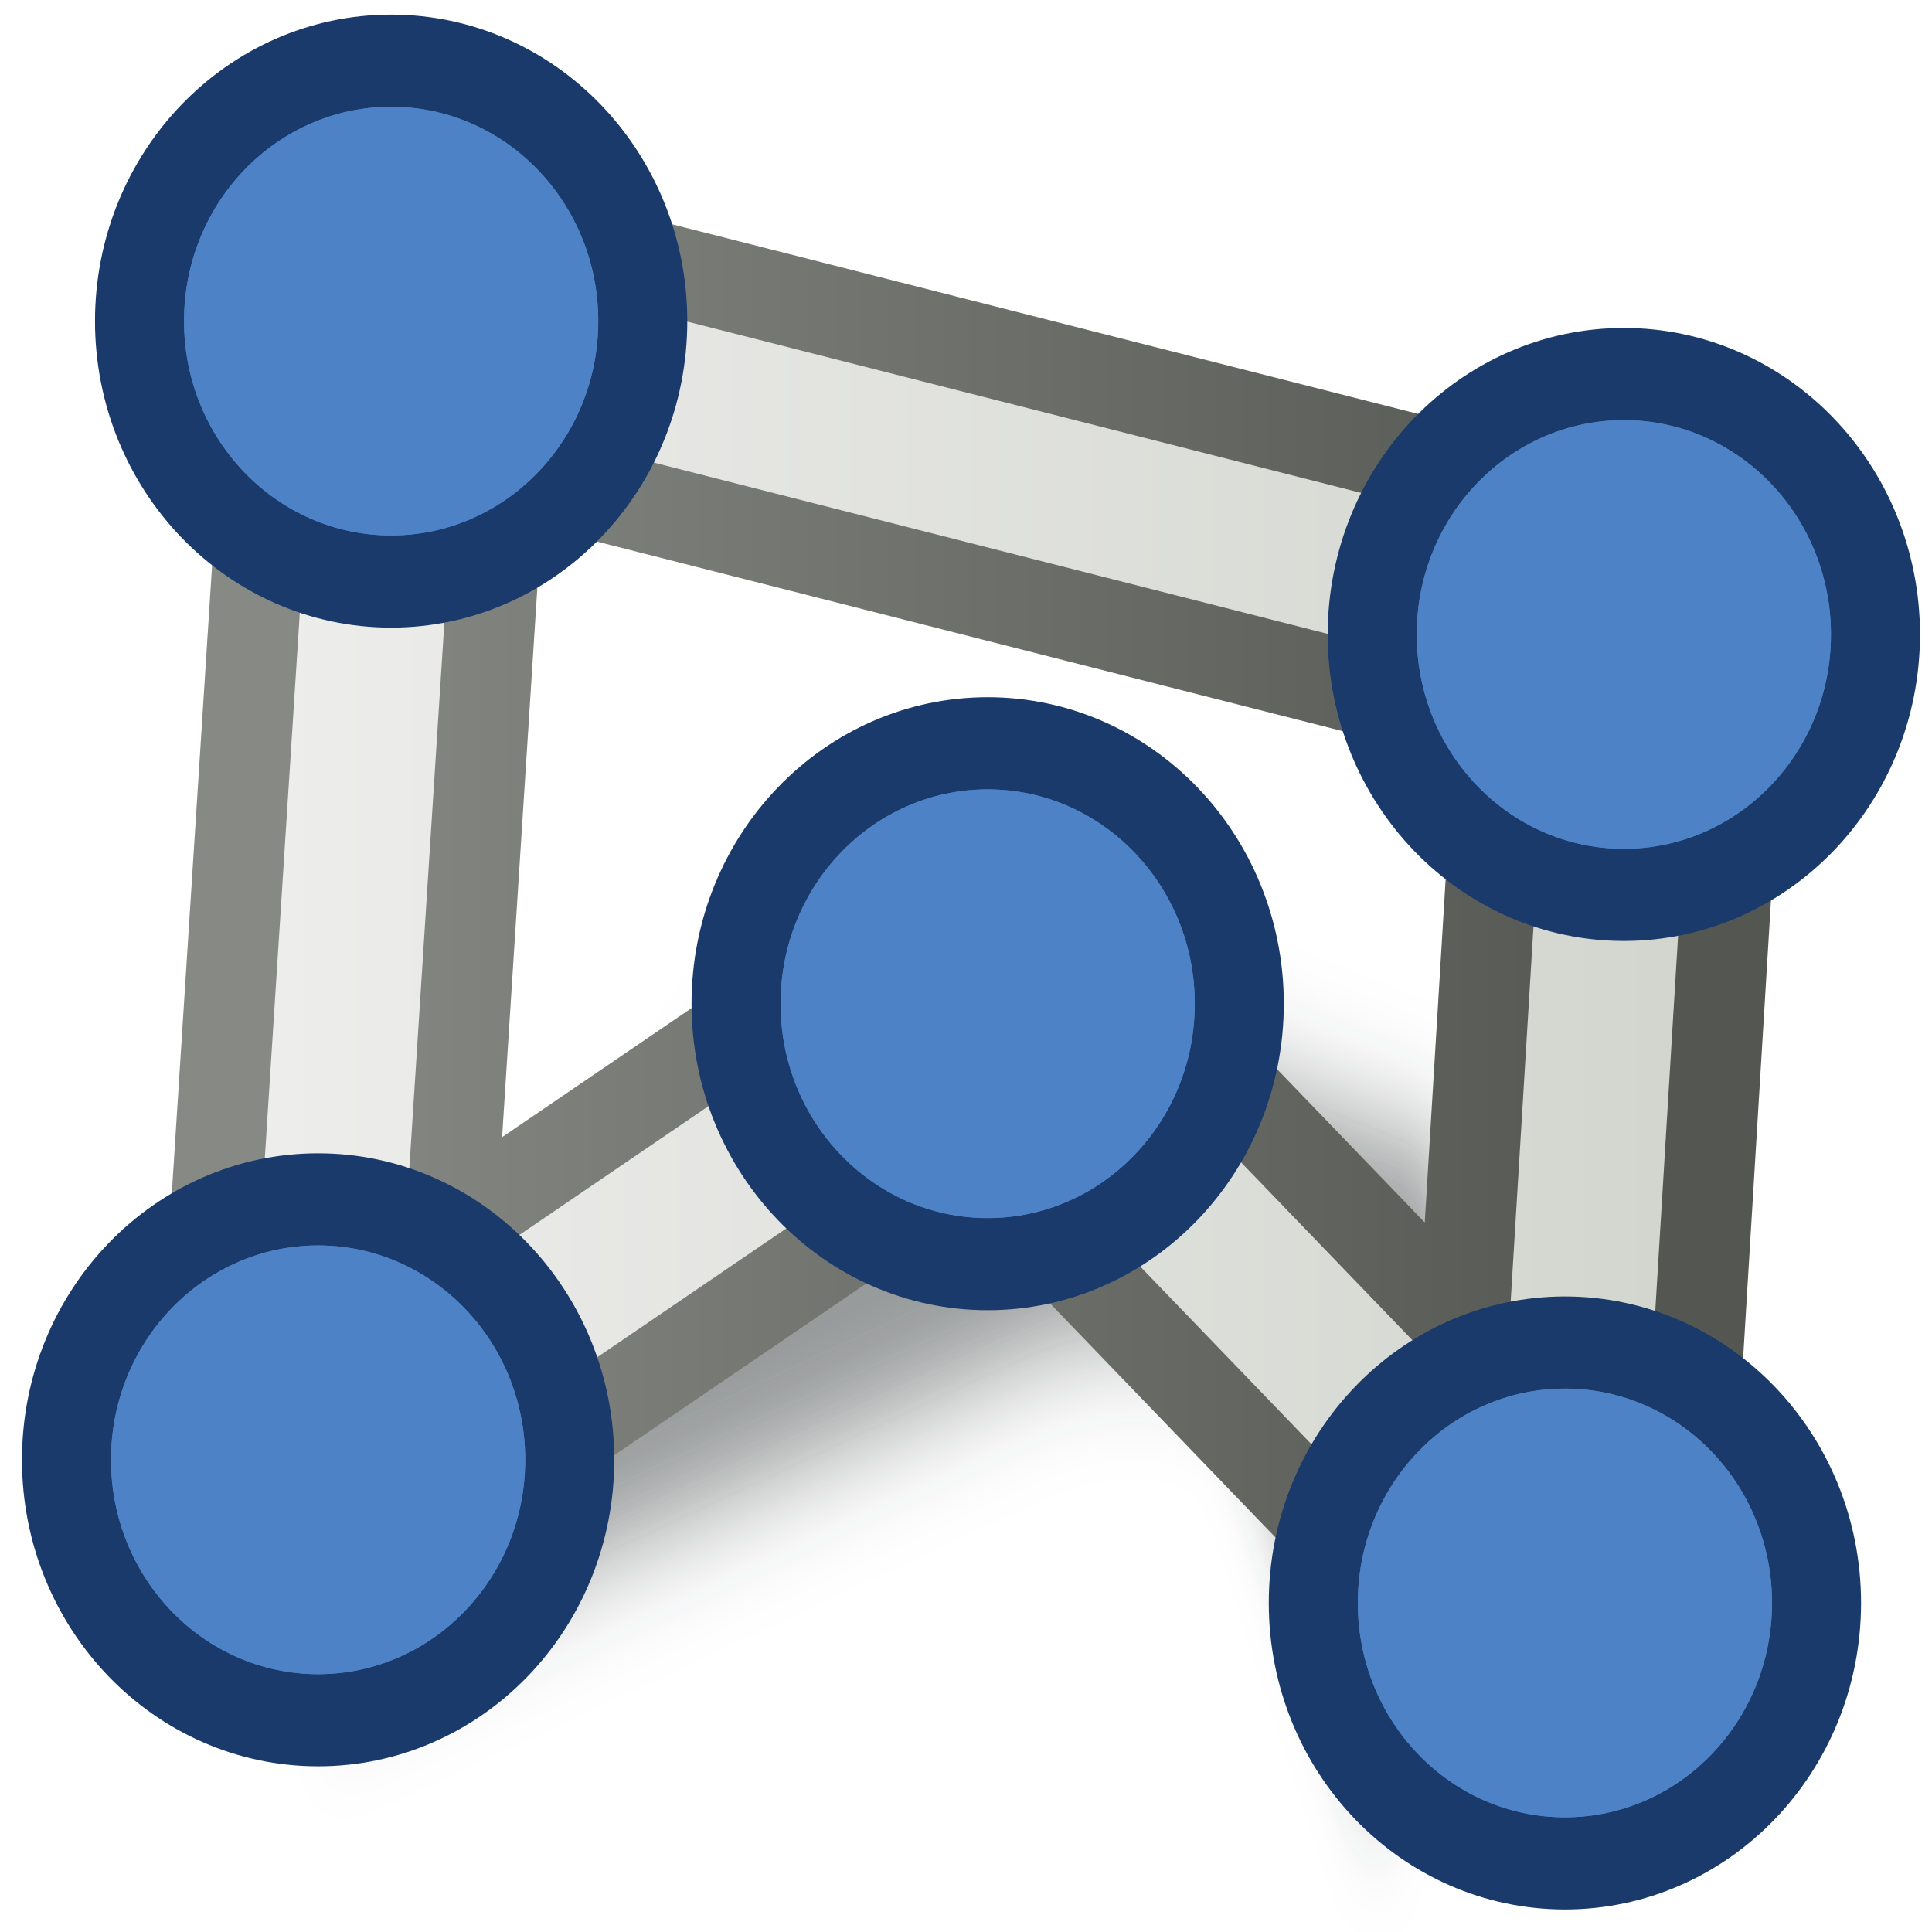
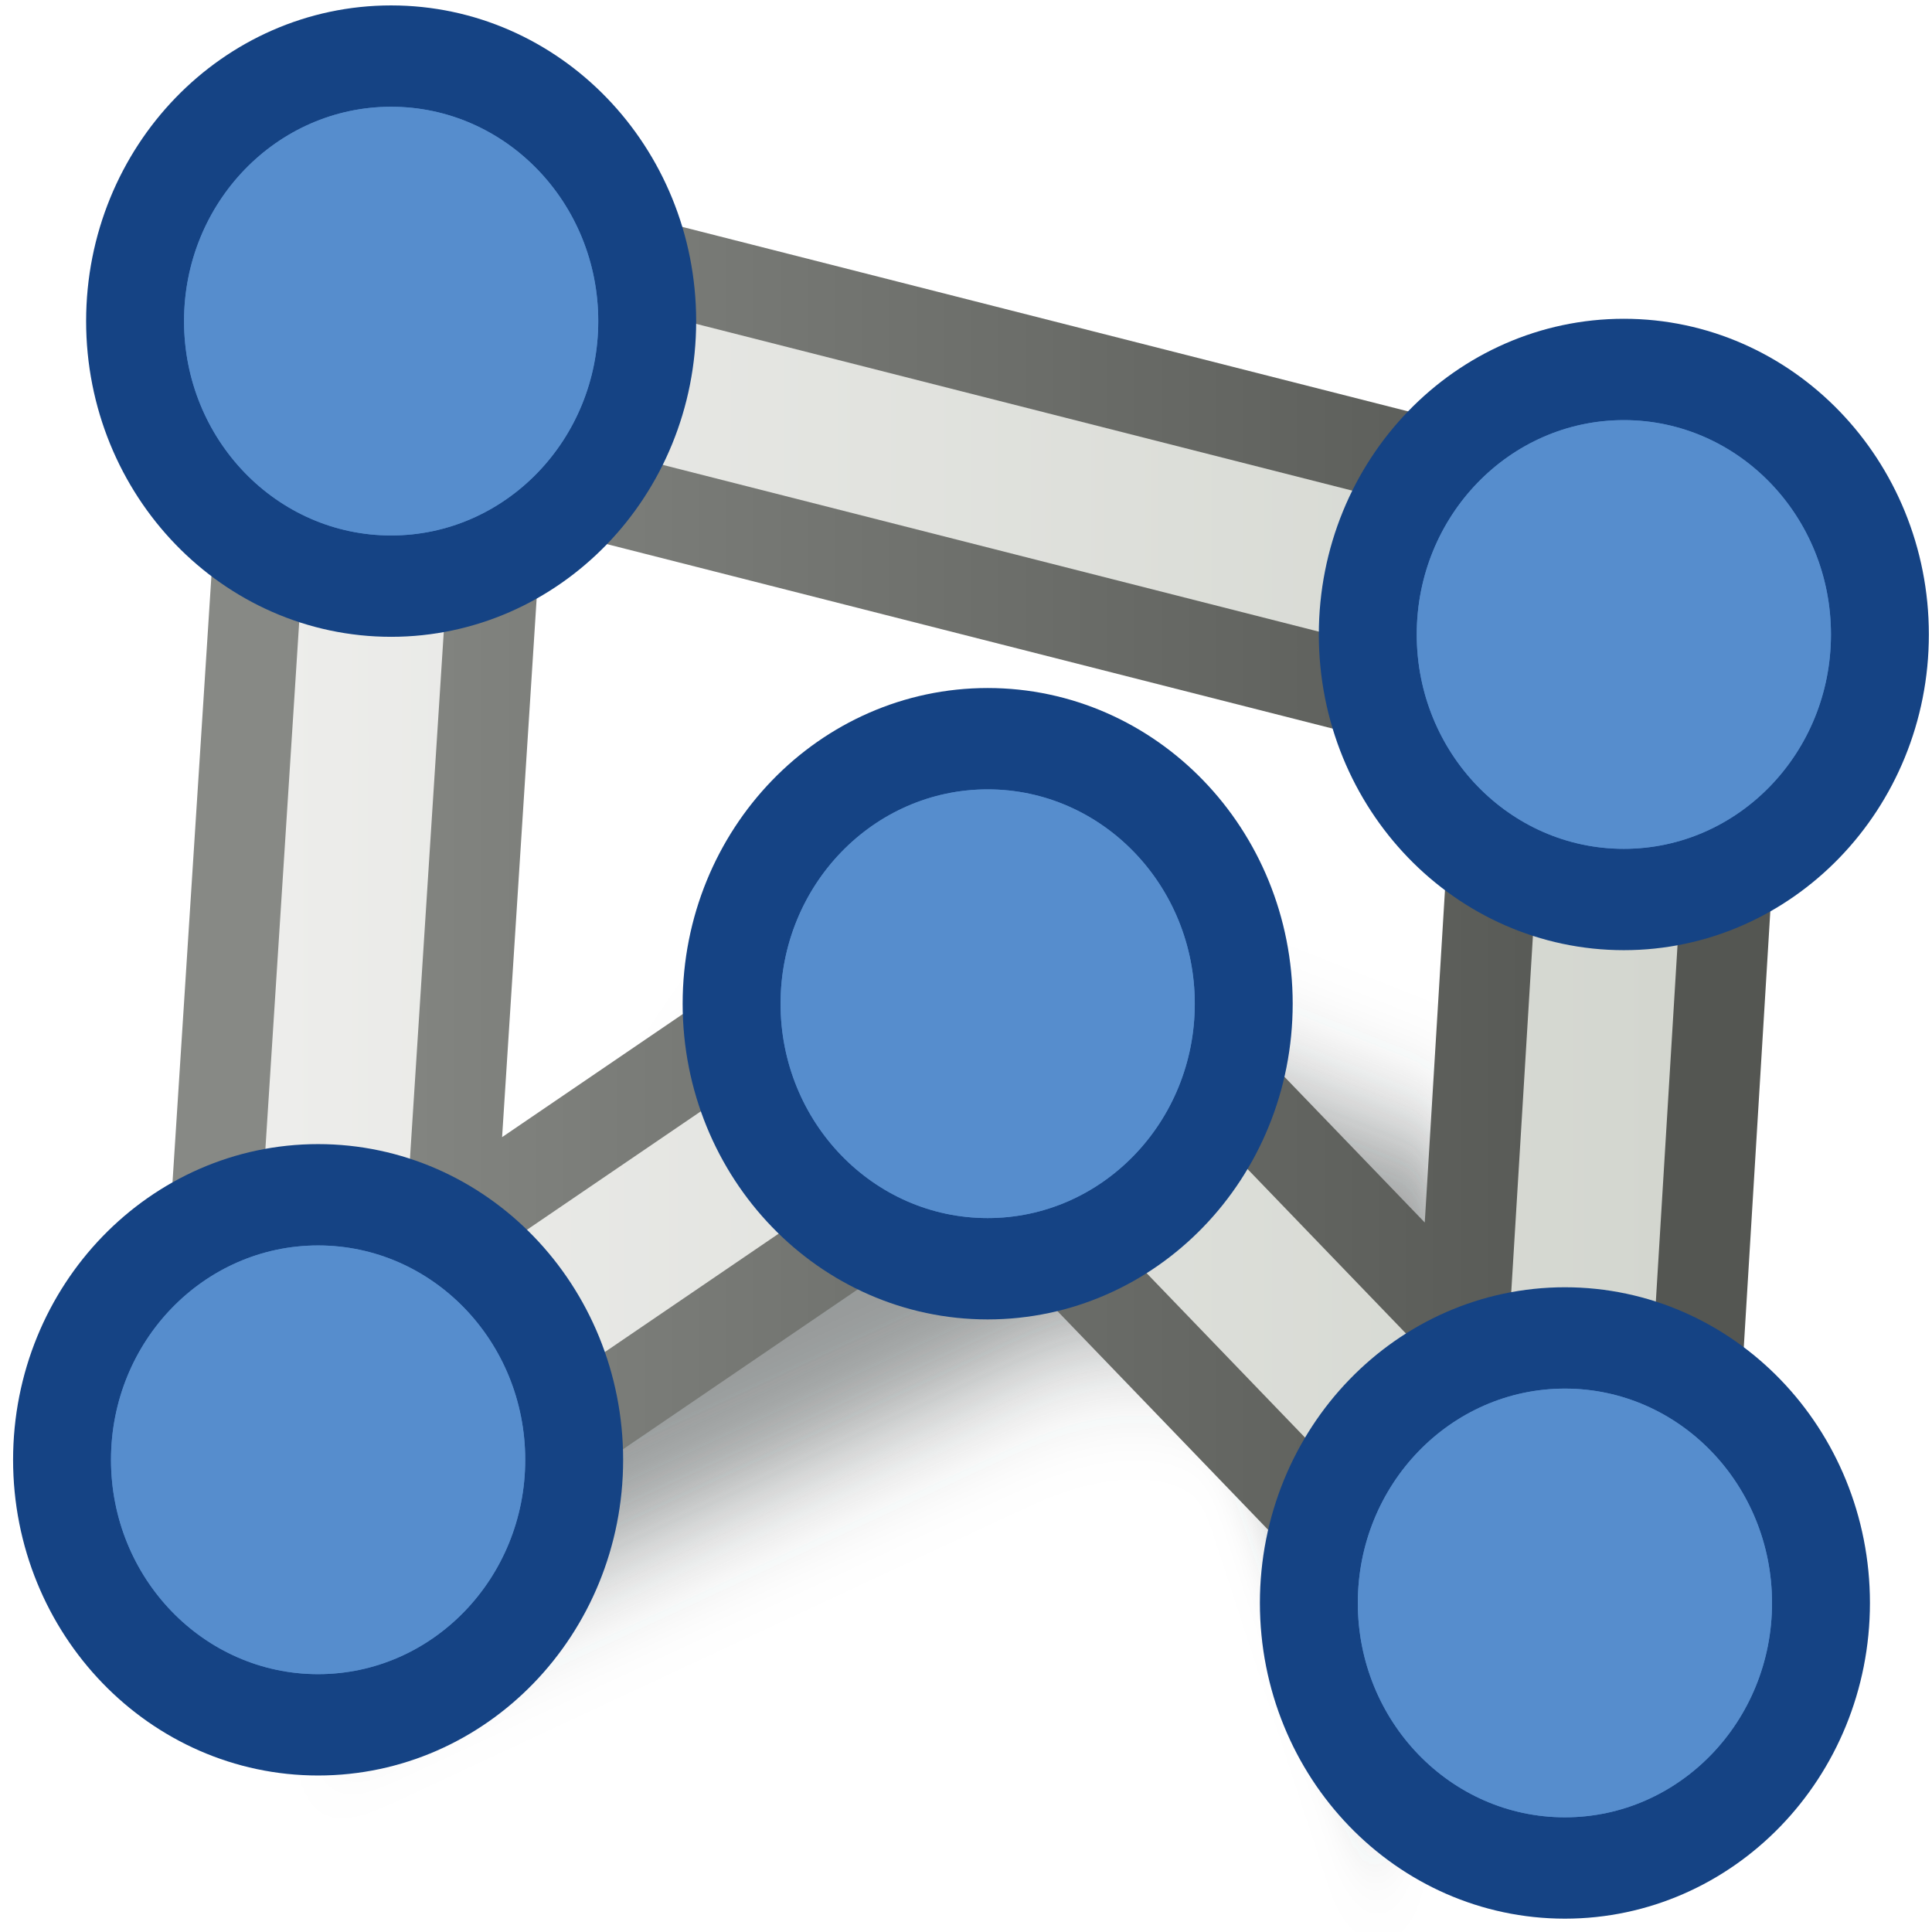
<svg xmlns="http://www.w3.org/2000/svg" xmlns:xlink="http://www.w3.org/1999/xlink" width="16" height="16" id="svg2" version="1.1">
  <defs id="defs4">
    <linearGradient id="linearGradient4589">
      <stop style="stop-color:#884300;stop-opacity:1;" offset="0" id="stop4591" />
      <stop style="stop-color:#cd5b00;stop-opacity:1" offset="1" id="stop4593" />
    </linearGradient>
    <linearGradient id="linearGradient4581">
      <stop id="stop4583" offset="0" style="stop-color:#fbaf3d;stop-opacity:1" />
      <stop style="stop-color:#fbaf3d;stop-opacity:1" offset="0.288" id="stop4585" />
      <stop id="stop4587" offset="1" style="stop-color:#f47900;stop-opacity:1" />
    </linearGradient>
    <linearGradient id="linearGradient4375">
      <stop style="stop-color:#f49c4d;stop-opacity:1;" offset="0" id="stop4377" />
      <stop id="stop4379" offset="0.288" style="stop-color:#ed9c54;stop-opacity:1;" />
      <stop style="stop-color:#9e4f08;stop-opacity:1;" offset="1" id="stop4381" />
    </linearGradient>
    <linearGradient id="linearGradient5444">
      <stop id="stop5446" offset="0" style="stop-color:#ffc286;stop-opacity:1;" />
      <stop style="stop-color:#fa9d43;stop-opacity:1;" offset="0.646" id="stop5448" />
      <stop id="stop5450" offset="1" style="stop-color:#f57900;stop-opacity:1;" />
    </linearGradient>
    <linearGradient id="linearGradient3976">
      <stop id="stop3978" offset="0" style="stop-color:#878985;stop-opacity:1" />
      <stop id="stop3980" offset="1" style="stop-color:#545652;stop-opacity:1" />
    </linearGradient>
    <linearGradient id="linearGradient3970">
      <stop style="stop-color:#ededeb;stop-opacity:1" offset="0" id="stop3972" />
      <stop style="stop-color:#d3d6cf;stop-opacity:1" offset="1" id="stop3974" />
    </linearGradient>
    <linearGradient id="linearGradient3666">
      <stop style="stop-color:#2d3436;stop-opacity:1;" offset="0" id="stop3668" />
      <stop style="stop-color:#2d3436;stop-opacity:0;" offset="1" id="stop3670" />
    </linearGradient>
    <linearGradient xlink:href="#linearGradient3976" id="linearGradient4497" gradientUnits="userSpaceOnUse" x1="3.095" y1="1041.409" x2="19.299" y2="1041.409" gradientTransform="matrix(0.7087678,0,0,0.732689,0.1047379,281.3003)" />
    <linearGradient xlink:href="#linearGradient3970" id="linearGradient4603" gradientUnits="userSpaceOnUse" x1="3.095" y1="1041.409" x2="19.299" y2="1041.409" gradientTransform="matrix(0.7087678,0,0,0.732689,0.1047379,281.3003)" />
    <linearGradient xlink:href="#linearGradient3970" id="linearGradient4605" gradientUnits="userSpaceOnUse" x1="3.095" y1="1041.409" x2="19.299" y2="1041.409" gradientTransform="matrix(0.7087678,0,0,0.732689,0.1047379,281.3003)" />
    <linearGradient id="linearGradient4589-5">
      <stop style="stop-color:#884300;stop-opacity:1;" offset="0" id="stop4591-8" />
      <stop style="stop-color:#cd5b00;stop-opacity:1" offset="1" id="stop4593-4" />
    </linearGradient>
    <linearGradient y2="10.431" x2="1.501" y1="14.526" x1="4.139" gradientUnits="userSpaceOnUse" id="linearGradient4718" xlink:href="#linearGradient4589-5" />
    <linearGradient id="linearGradient4589-9">
      <stop style="stop-color:#884300;stop-opacity:1;" offset="0" id="stop4591-4" />
      <stop style="stop-color:#cd5b00;stop-opacity:1" offset="1" id="stop4593-1" />
    </linearGradient>
    <linearGradient y2="10.431" x2="1.501" y1="14.526" x1="4.139" gradientUnits="userSpaceOnUse" id="linearGradient4718-4" xlink:href="#linearGradient4589-9" />
    <linearGradient id="linearGradient4589-59">
      <stop style="stop-color:#884300;stop-opacity:1;" offset="0" id="stop4591-7" />
      <stop style="stop-color:#cd5b00;stop-opacity:1" offset="1" id="stop4593-9" />
    </linearGradient>
    <linearGradient y2="10.431" x2="1.501" y1="14.526" x1="4.139" gradientUnits="userSpaceOnUse" id="linearGradient4718-5" xlink:href="#linearGradient4589-59" />
    <linearGradient id="linearGradient4589-6">
      <stop style="stop-color:#884300;stop-opacity:1;" offset="0" id="stop4591-2" />
      <stop style="stop-color:#cd5b00;stop-opacity:1" offset="1" id="stop4593-8" />
    </linearGradient>
    <linearGradient y2="10.431" x2="1.501" y1="14.526" x1="4.139" gradientUnits="userSpaceOnUse" id="linearGradient4718-9" xlink:href="#linearGradient4589-6" />
    <radialGradient xlink:href="#linearGradient4581" id="radialGradient4825" gradientUnits="userSpaceOnUse" cx="2.969" cy="13" fx="2.284" fy="12.158" r="1.562" />
    <radialGradient xlink:href="#linearGradient4581" id="radialGradient4833" gradientUnits="userSpaceOnUse" cx="2.969" cy="13" fx="2.284" fy="12.158" r="1.562" />
    <radialGradient xlink:href="#linearGradient4581" id="radialGradient4837" gradientUnits="userSpaceOnUse" cx="2.969" cy="13" fx="2.284" fy="12.158" r="1.562" />
    <filter id="filter4864" x="-0.111" width="1.221" y="-0.167" height="1.334">
      <feGaussianBlur stdDeviation="0.574" id="feGaussianBlur4866" />
    </filter>
  </defs>
  <g id="layer1" transform="translate(0,-1036.362)">
    <path transform="matrix(0.8488133,0.02128,-0.5505513,0.8890786,565.1824,129.6157)" style="opacity:0.5;fill:#2e3436;stroke:none;filter:url(#filter4864)" d="m 9.281,1028.219 -0.469,7.125 4.781,-3.156 c 0.686,-0.464 1.696,-0.367 2.281,0.219 l 3.938,3.938 -3.233,-6.044 -7.298,-2.081 z" id="path4627" />
    <path style="fill:none;stroke:url(#linearGradient4603);stroke-width:1;stroke-linecap:butt;stroke-linejoin:miter;stroke-miterlimit:4;stroke-opacity:1;stroke-dasharray:none" d="m 2.634,1048.451 0.605,-9.43 10.209,2.595 -0.488,8.021 -4.781,-4.963 -5.545,3.777 z" id="path3391" />
    <path style="fill:none;stroke:url(#linearGradient4497);stroke-width:2.7;stroke-linecap:butt;stroke-linejoin:round;stroke-miterlimit:4;stroke-opacity:1;stroke-dasharray:none" d="m 2.634,1048.451 0.605,-9.43 10.209,2.595 -0.488,8.021 -4.781,-4.963 -5.545,3.777 z" id="path4495" />
    <path id="path4383" d="m 2.634,1048.451 0.605,-9.43 10.209,2.595 -0.488,8.021 -4.781,-4.963 -5.545,3.777 z" style="fill:none;stroke:url(#linearGradient4605);stroke-width:1.2;stroke-linecap:butt;stroke-linejoin:miter;stroke-miterlimit:4;stroke-opacity:1;stroke-dasharray:none" />
    <g id="use4844" transform="matrix(1.062078,0,0,1.062078,-1.038223,-55.369)" style="fill:#4d82c7;fill-opacity:1">
-       <path style="fill:#4d82c7;stroke:#193a6a;stroke-width:1.343;stroke-miterlimit:4;stroke-opacity:1;stroke-dasharray:none;fill-opacity:1" id="path4854" d="m 4.531,13 c 0,0.863 -0.7,1.562 -1.562,1.562 -0.863,0 -1.562,-0.7 -1.562,-1.562 0,-0.863 0.7,-1.562 1.562,-1.562 0.863,0 1.562,0.7 1.562,1.562 z" transform="matrix(1.033876,0,0,1.070055,0.3884322,1025.392)" />
+       <path style="fill:#4797b7;stroke:#154384;stroke-width:1.477;stroke-miterlimit:4;stroke-opacity:1;stroke-dasharray:none;fill-opacity:1" id="path4854" d="m 4.531,13 c 0,0.863 -0.7,1.562 -1.562,1.562 -0.863,0 -1.562,-0.7 -1.562,-1.562 0,-0.863 0.7,-1.562 1.562,-1.562 0.863,0 1.562,0.7 1.562,1.562 z" transform="matrix(1.033876,0,0,1.070055,0.3884322,1025.392)" />
      <path transform="matrix(1.033876,0,0,1.070055,0.3884322,1025.392)" d="m 4.531,13 c 0,0.863 -0.7,1.562 -1.562,1.562 -0.863,0 -1.562,-0.7 -1.562,-1.562 0,-0.863 0.7,-1.562 1.562,-1.562 0.863,0 1.562,0.7 1.562,1.562 z" id="path4856" style="fill:#4d82c7;fill-opacity:1;stroke:none" />
-       <path transform="matrix(1.033876,0,0,1.070055,0.3884322,1025.392)" d="m 4.531,13 c 0,0.863 -0.7,1.562 -1.562,1.562 -0.863,0 -1.562,-0.7 -1.562,-1.562 0,-0.863 0.7,-1.562 1.562,-1.562 0.863,0 1.562,0.7 1.562,1.562 z" id="path4858" style="fill:#4d82c7;fill-opacity:1;stroke:none" />
+       <path transform="matrix(1.033876,0,0,1.070055,0.3884322,1025.392)" d="m 4.531,13 c 0,0.863 -0.7,1.562 -1.562,1.562 -0.863,0 -1.562,-0.7 -1.562,-1.562 0,-0.863 0.7,-1.562 1.562,-1.562 0.863,0 1.562,0.7 1.562,1.562 z" id="path4858" style="fill:#568dcd;fill-opacity:1;stroke:none" />
    </g>
    <use x="0" y="0" xlink:href="#use4844" id="use4846" transform="translate(5.544979,-3.7771)" width="16" height="16" />
    <use x="0" y="0" xlink:href="#use4846" id="use4848" transform="translate(4.780571,4.9627)" width="16" height="16" />
    <use x="0" y="0" xlink:href="#use4848" id="use4850" transform="translate(0.488013,-8.0206)" width="16" height="16" />
    <use x="0" y="0" xlink:href="#use4844" id="use4862" transform="translate(0.6048224,-9.430109)" width="16" height="16" />
  </g>
</svg>
